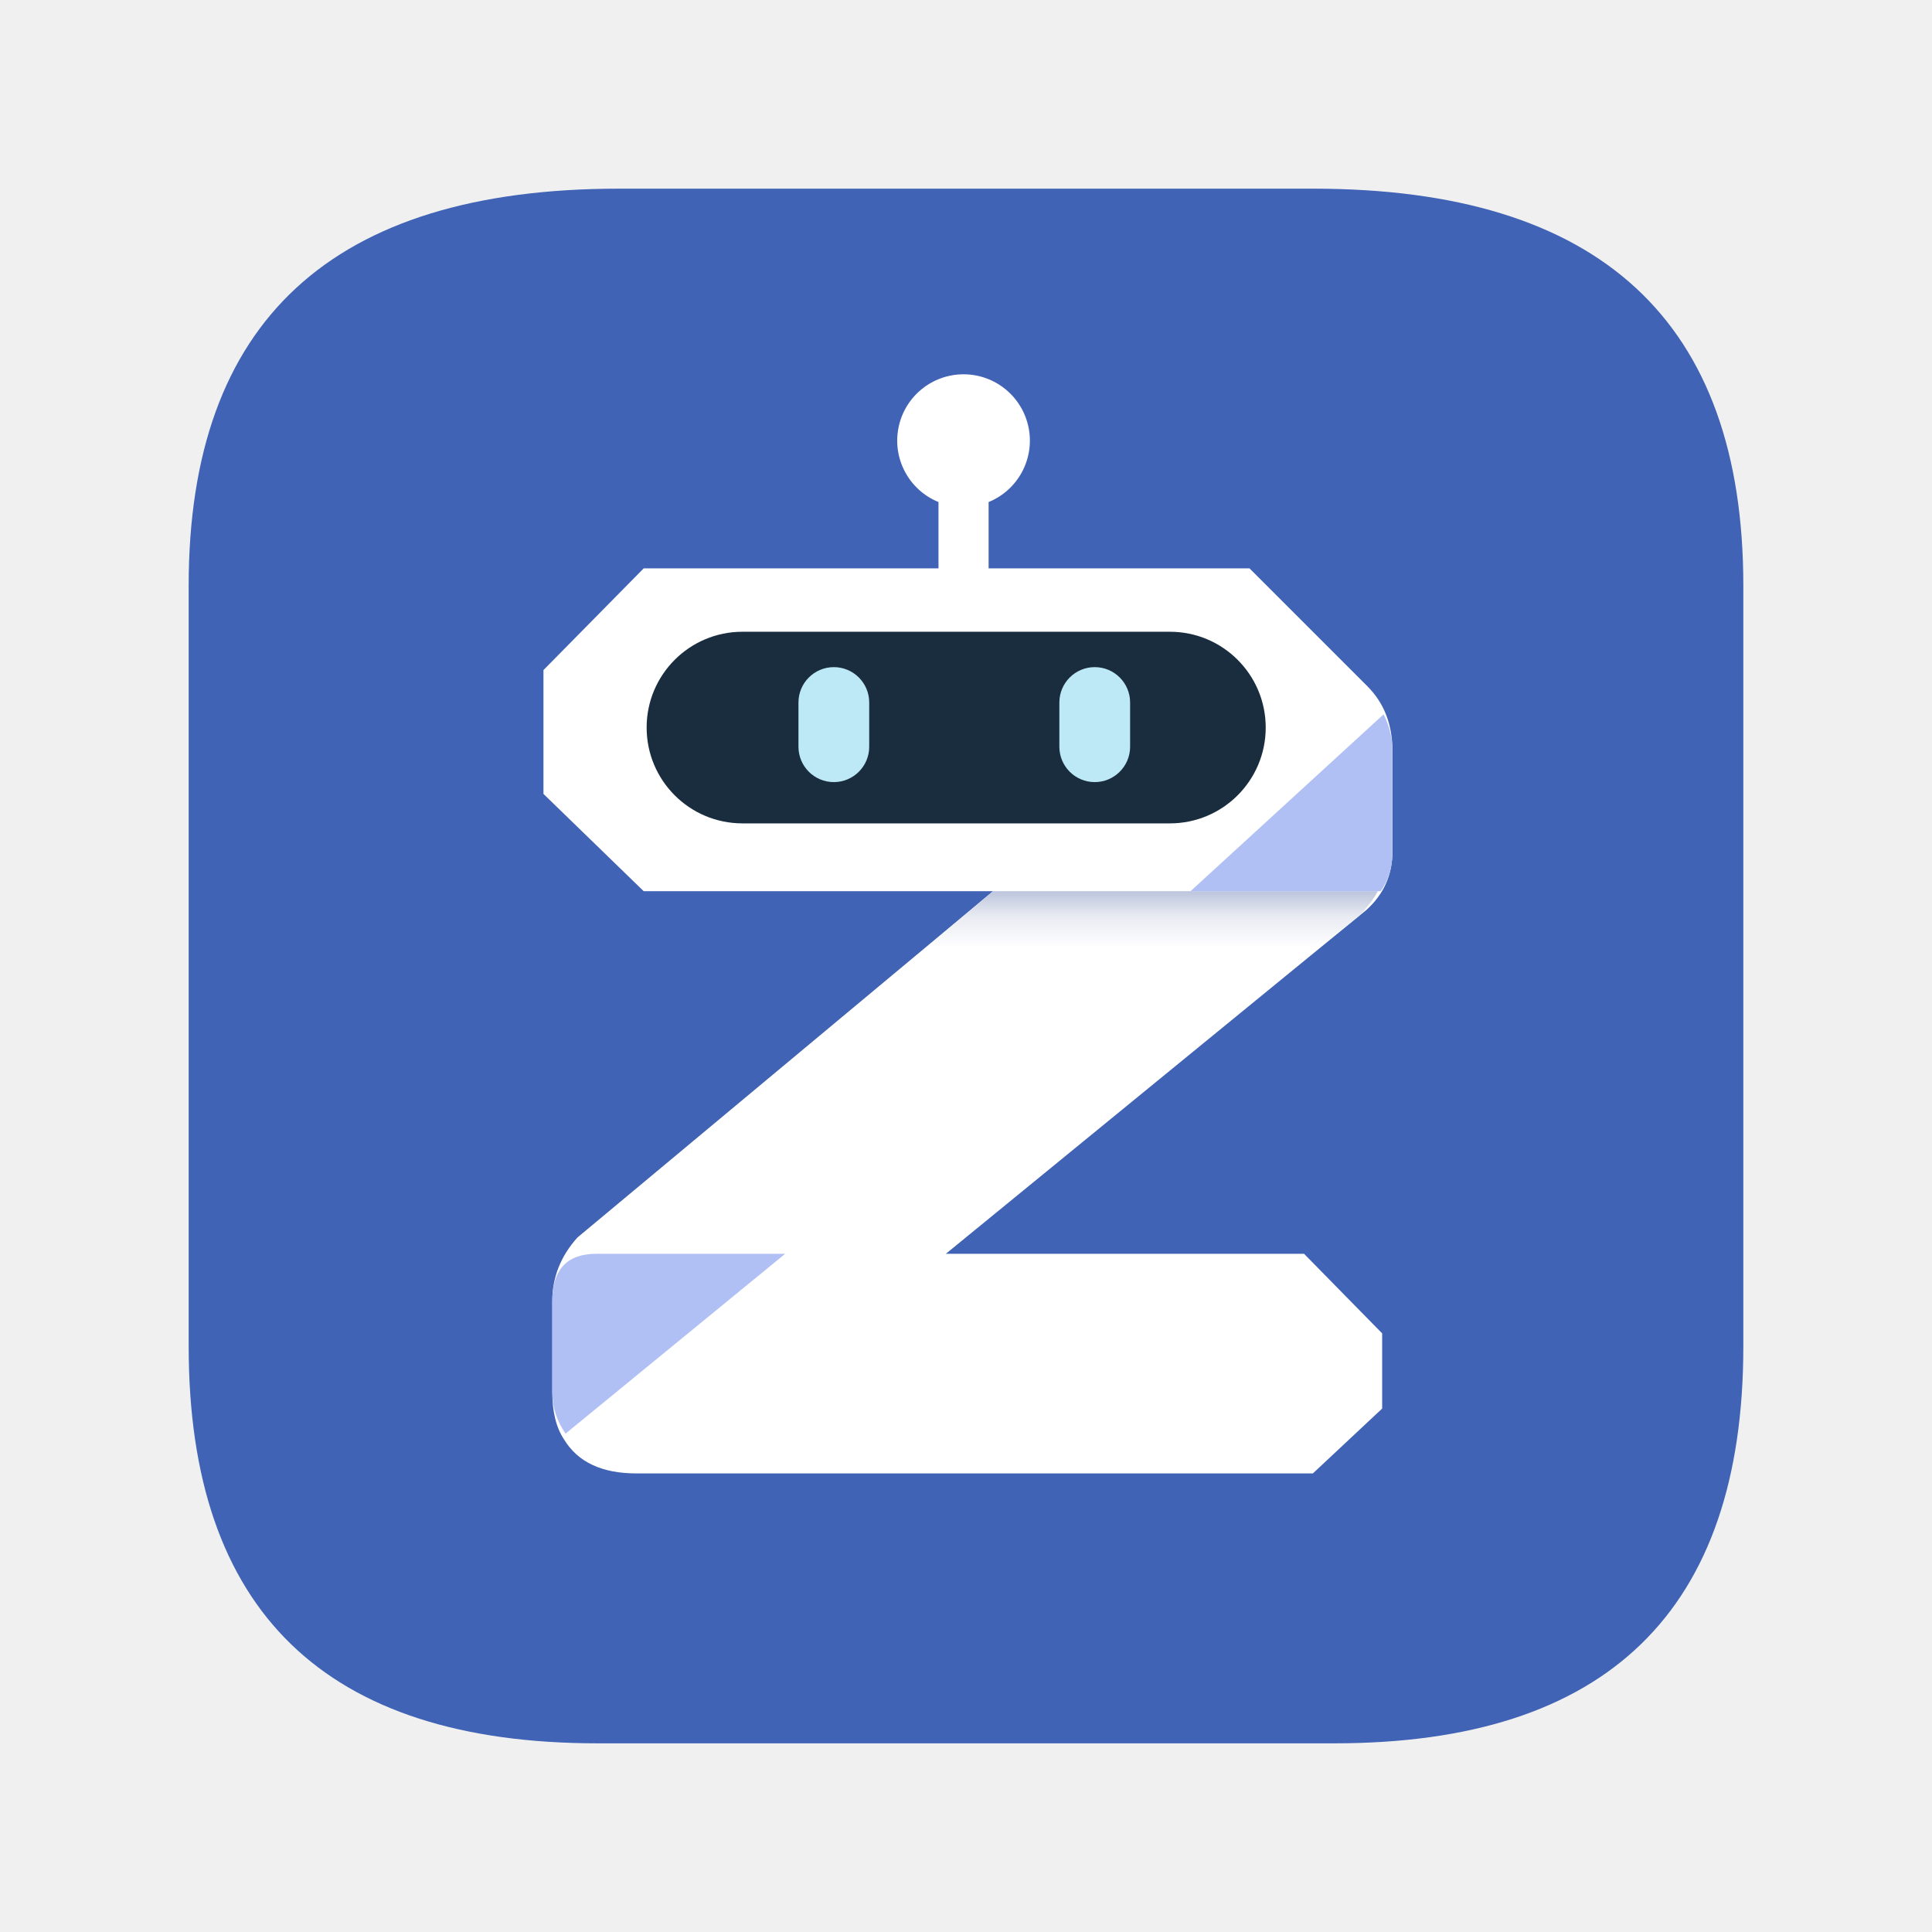
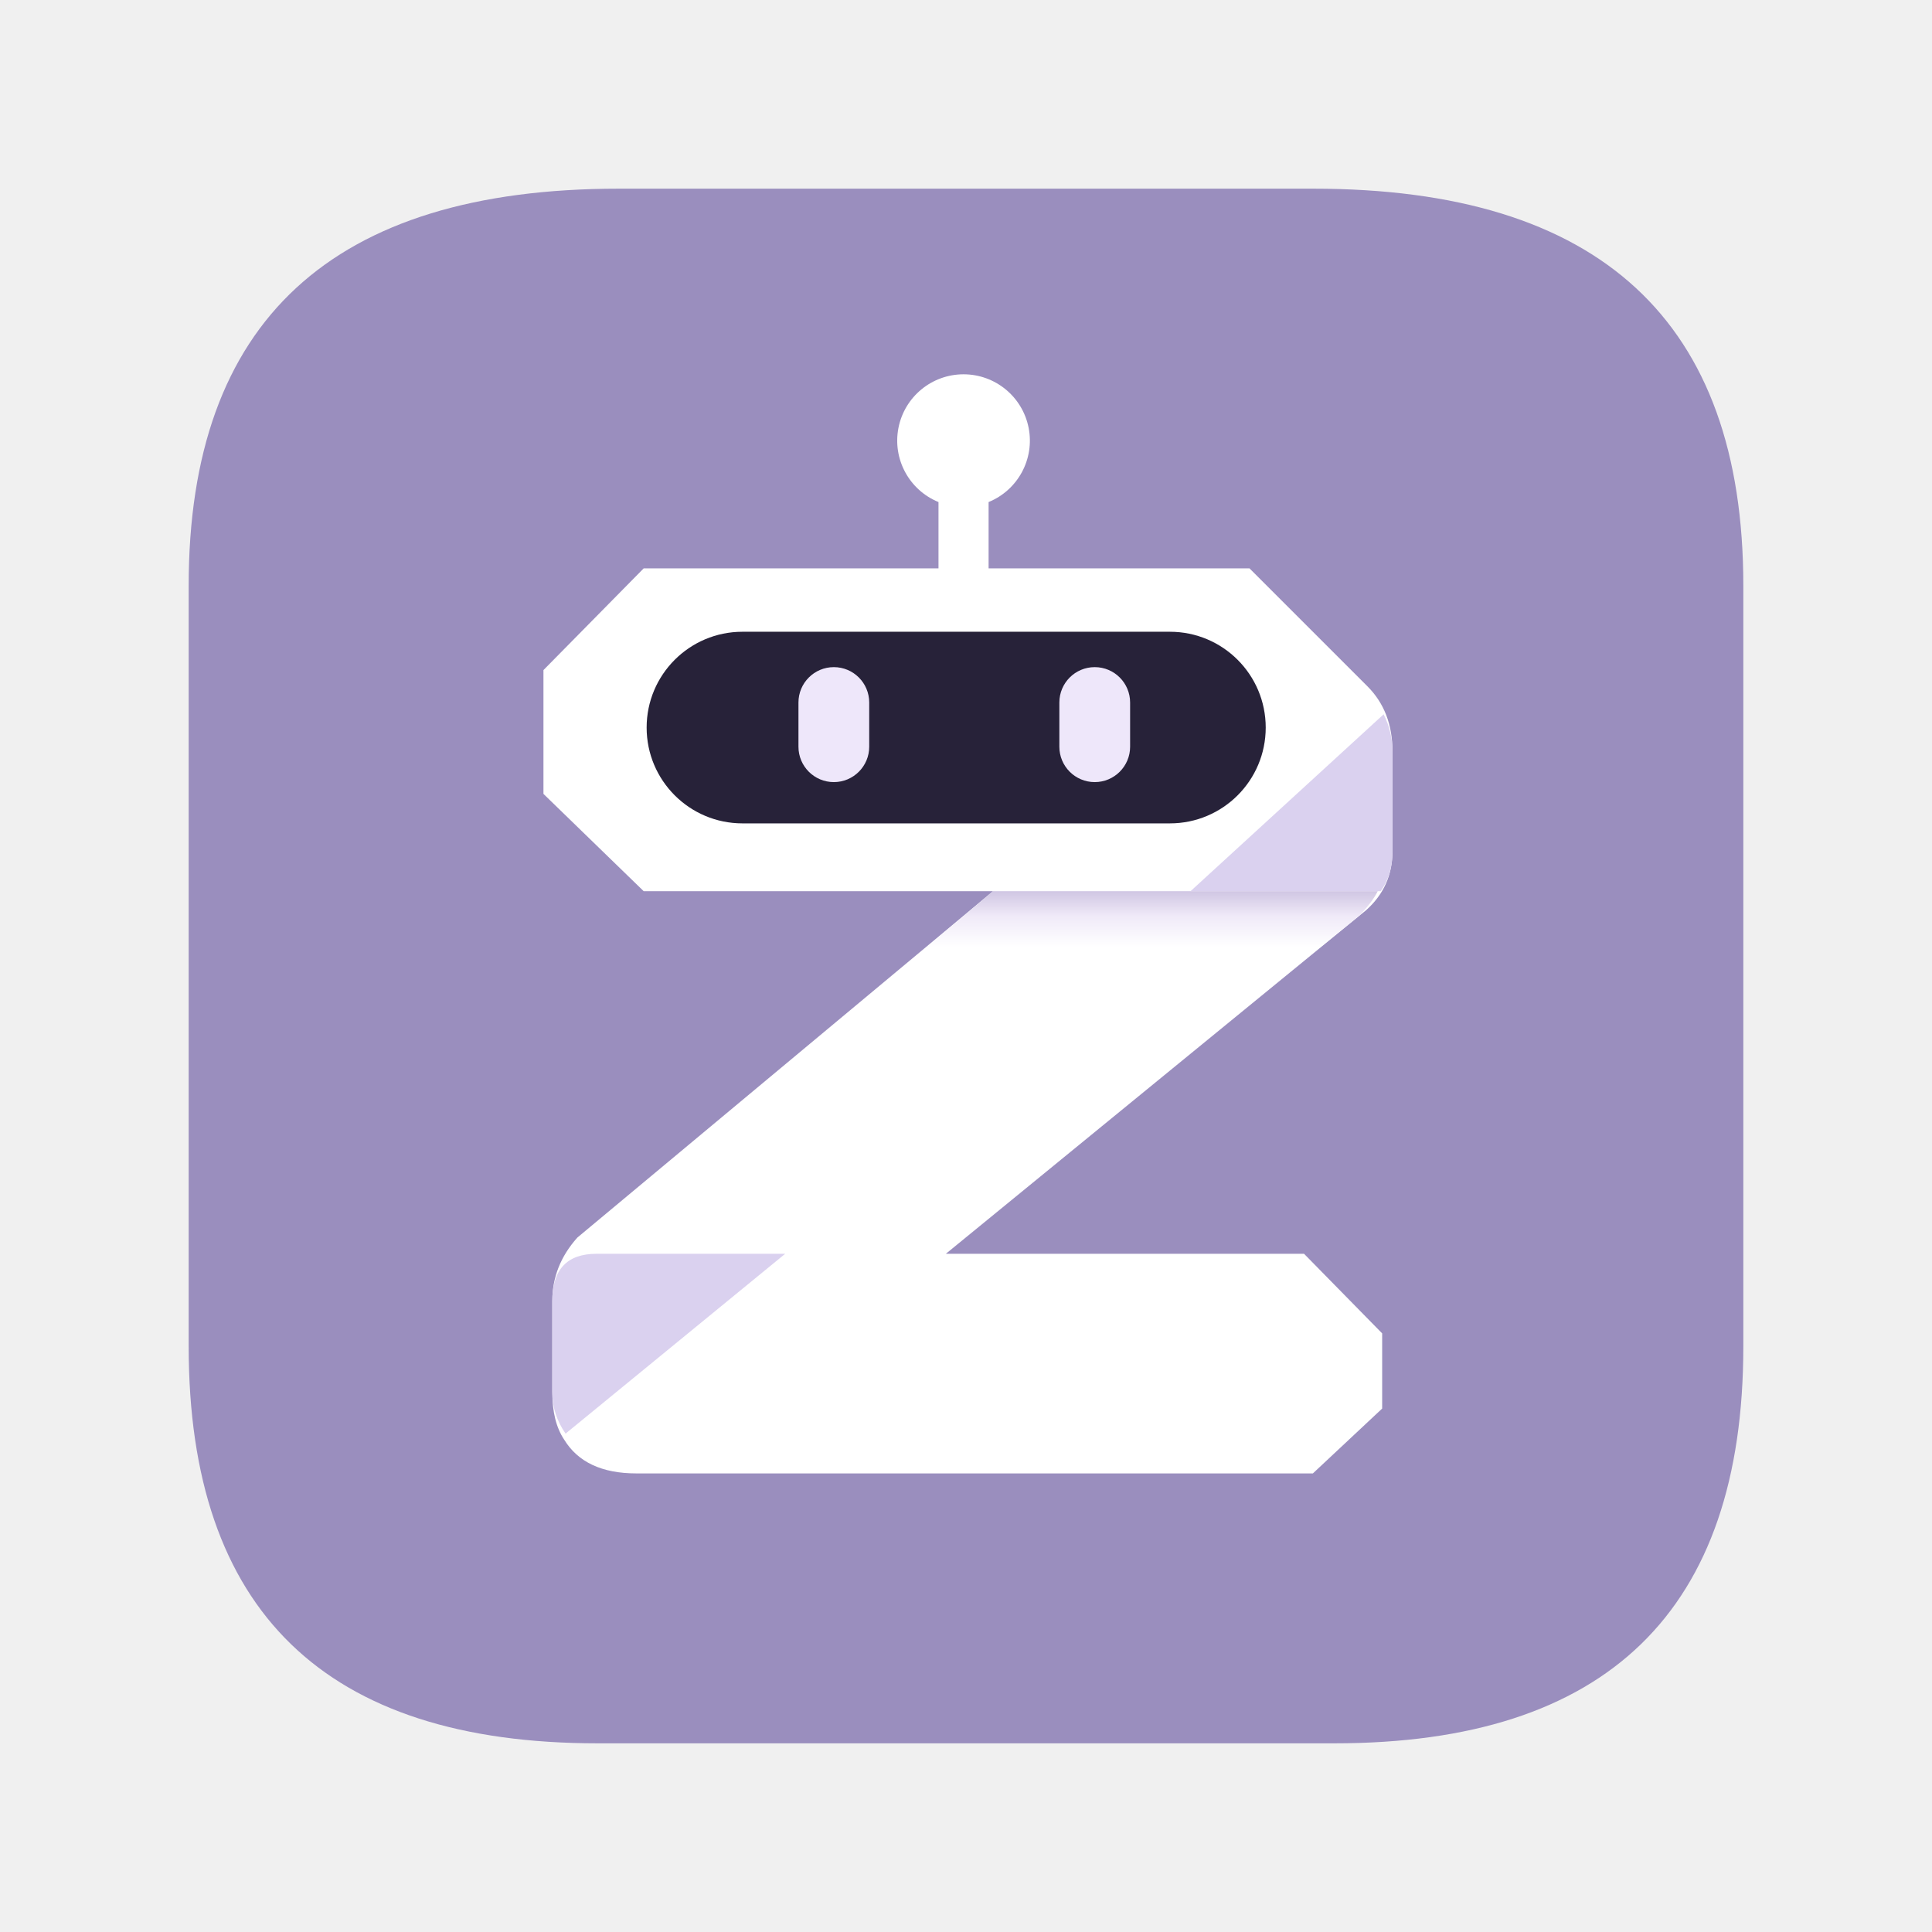
<svg xmlns="http://www.w3.org/2000/svg" width="1024" height="1024" viewBox="0 0 1280 1280" role="img" aria-labelledby="title">
  <defs>
    <linearGradient id="crease" x2="0" y2="1" gradientUnits="objectBoundingBox">
-       <stop stop-color="#BCC5DD" />
-       <stop offset=".45" stop-color="#E9EBF2" />
+       <stop stop-color="#D0C6E3" />
+       <stop offset=".45" stop-color="#F0EAF8" />
      <stop offset="1" stop-color="#FFFFFF" />
    </linearGradient>
  </defs>
-   <path id="tile" fill="#4163B5" d="M410 125H870Q1155 125 1155 388V892Q1155 1155 884 1155H396Q125 1155 125 892V388Q125 125 410 125Z" />
+   <path id="tile" fill="#9A8EBE" d="M410 125H870Q1155 125 1155 388V892Q1155 1155 884 1155H396Q125 1155 125 892V388Q125 125 410 125Z" />
  <g id="robot" transform="translate(29 25) scale(.9765625)">
    <path fill="#FFFFFF" d="M607 360v-45a45 45 0 1 1 34 0v45h177l80 80q17 17 17 44v68q0 24-18 40L612 825h243l53 54v51l-47 44H402q-35 0-49-23-8-12-8-32v-62q0-24 17-43l282-235H407l-68-66v-84l68-69Z" />
    <path fill="url(#crease)" d="M644 579h261q-4 8-13 17l-26 21H599Z" />
-     <path fill="#B0C0F5" d="M778 579l131-120q6 12 6 25v68q0 16-8 27Z" />
-     <path fill="#B0C0F5" d="M345 857q0-32 30-32h128L354 947q-9-13-9-28Z" />
-     <rect x="409" y="403" width="420" height="130" rx="65" fill="#192D3E" />
-     <g fill="#BDE9F6">
+     <path fill="#DAD1EF" d="M778 579l131-120q6 12 6 25v68q0 16-8 27Z" />
+     <path fill="#DAD1EF" d="M345 857q0-32 30-32h128L354 947q-9-13-9-28Z" />
+     <rect x="409" y="403" width="420" height="130" rx="65" fill="#272239" />
+     <g fill="#EEE7FA">
      <rect x="512" y="427" width="48" height="78" rx="24" />
      <rect x="689" y="427" width="48" height="78" rx="24" />
    </g>
  </g>
</svg>
